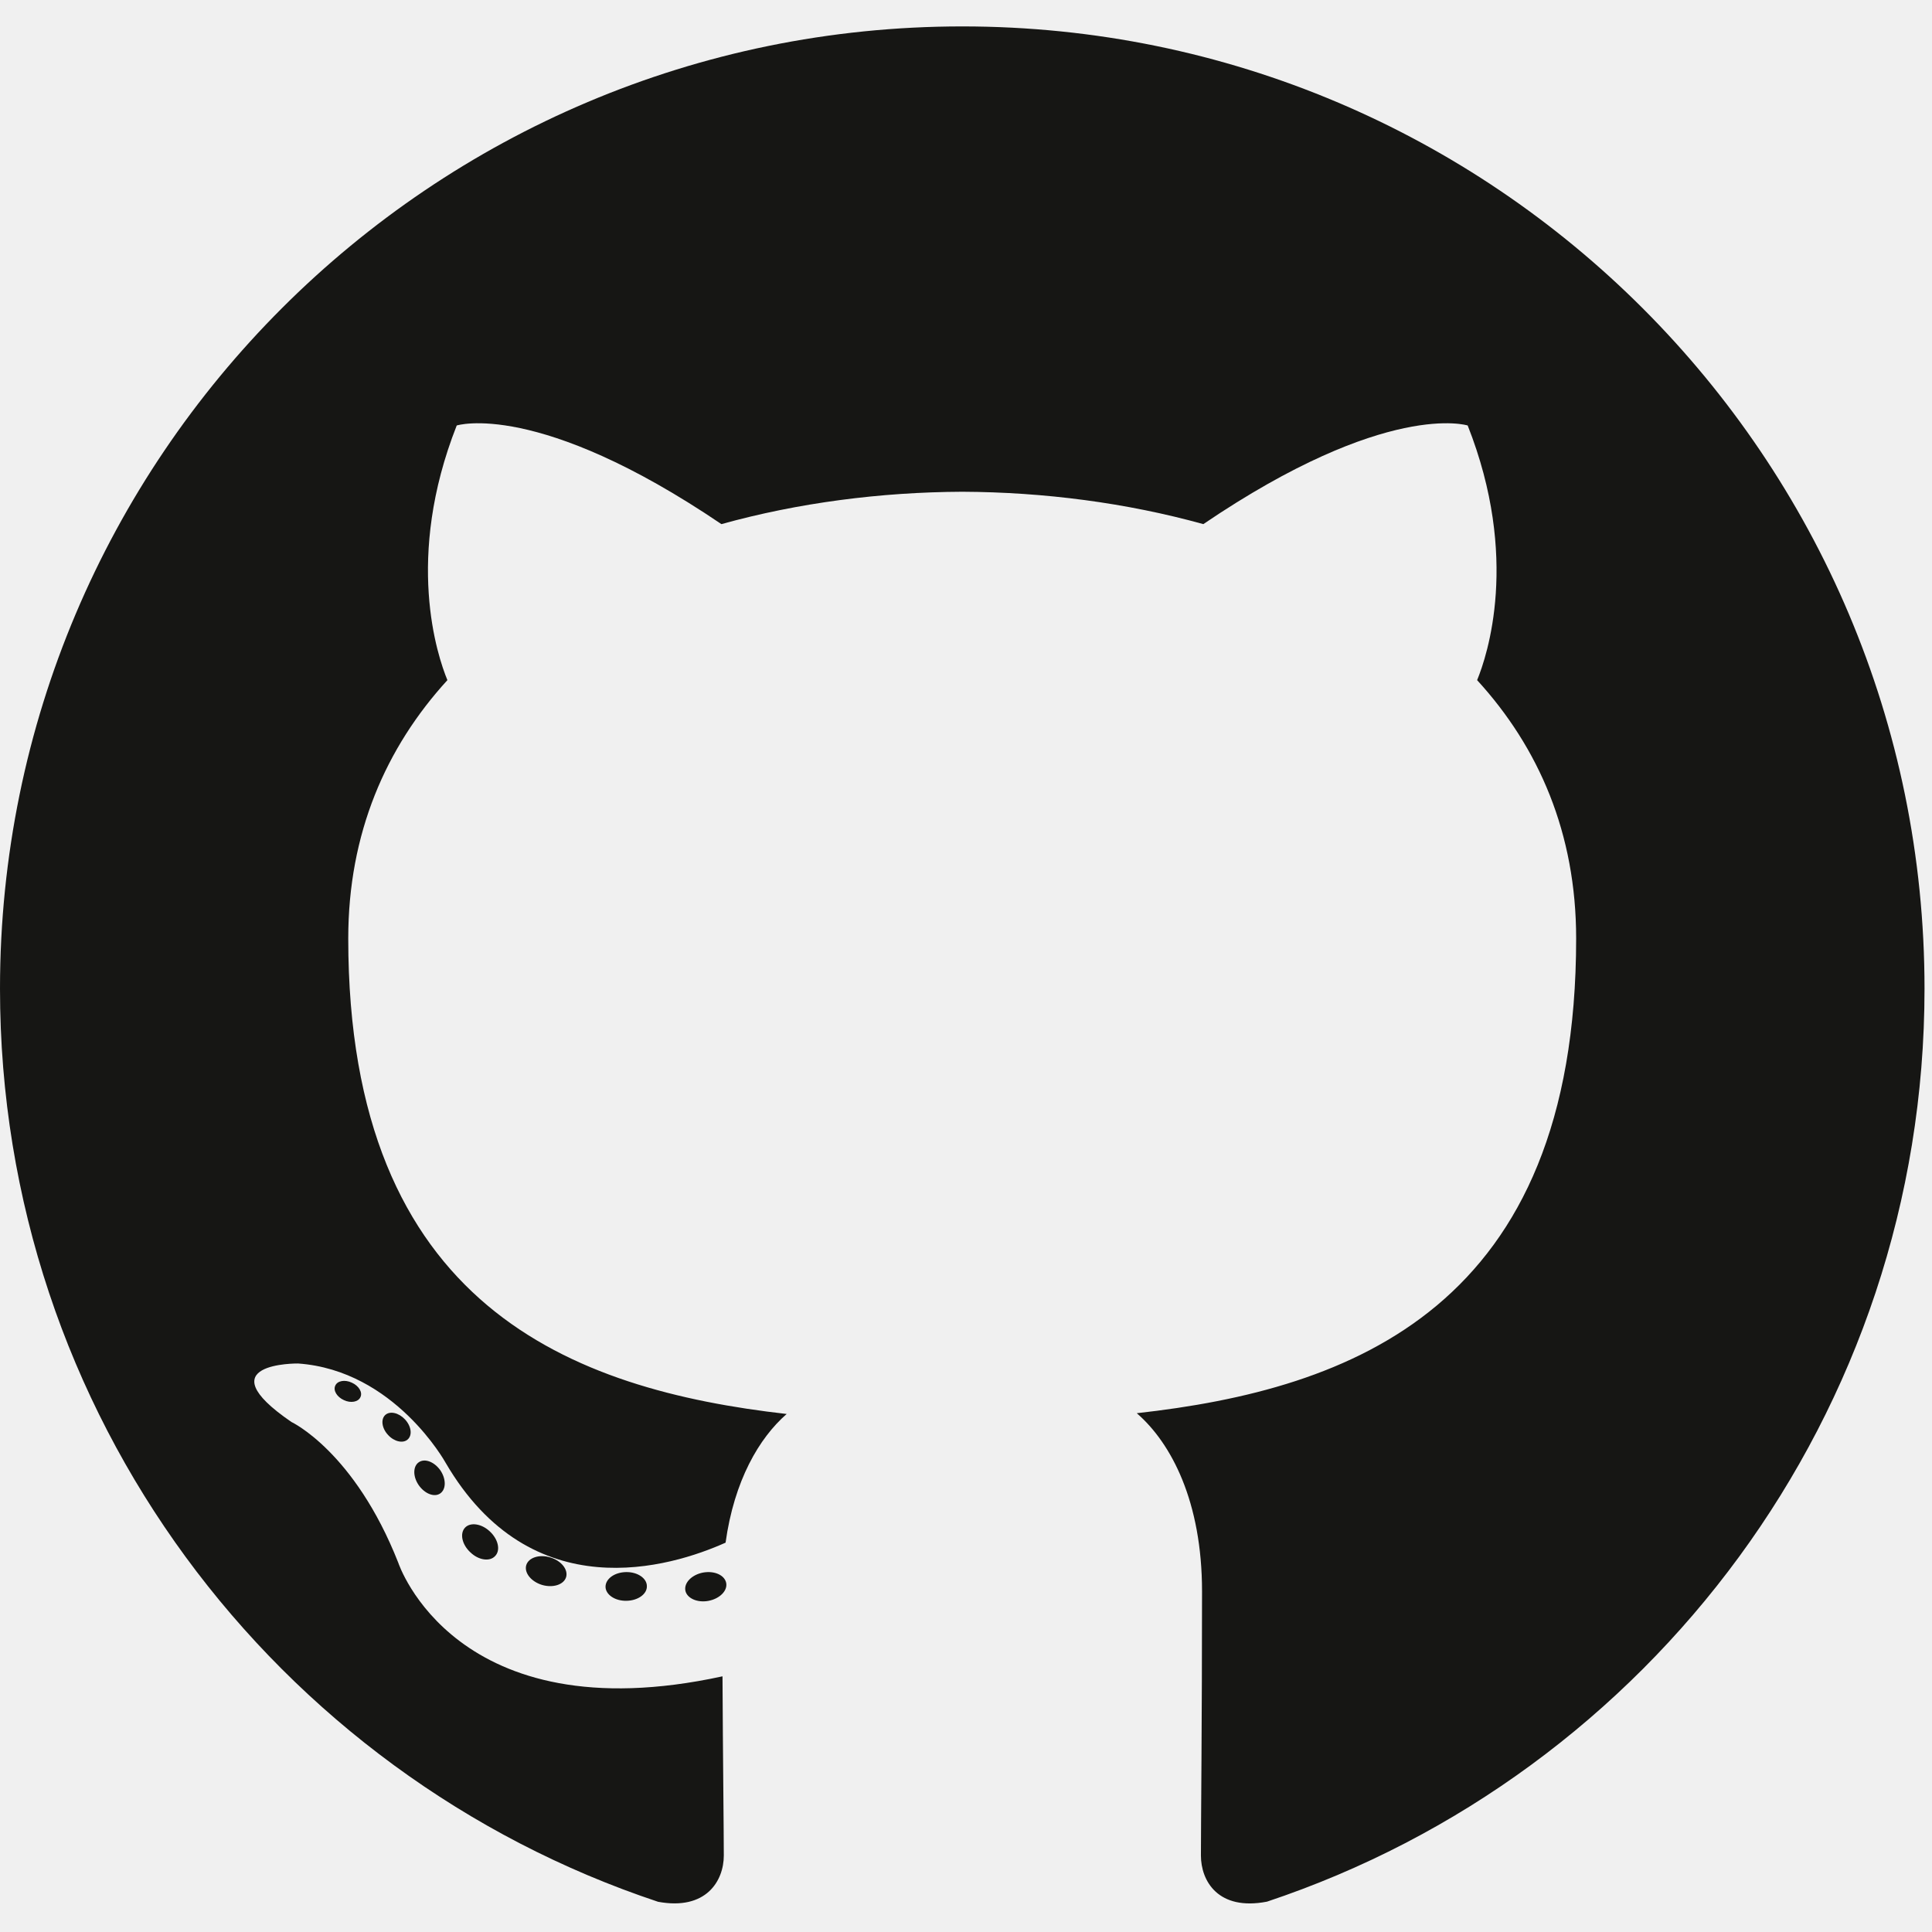
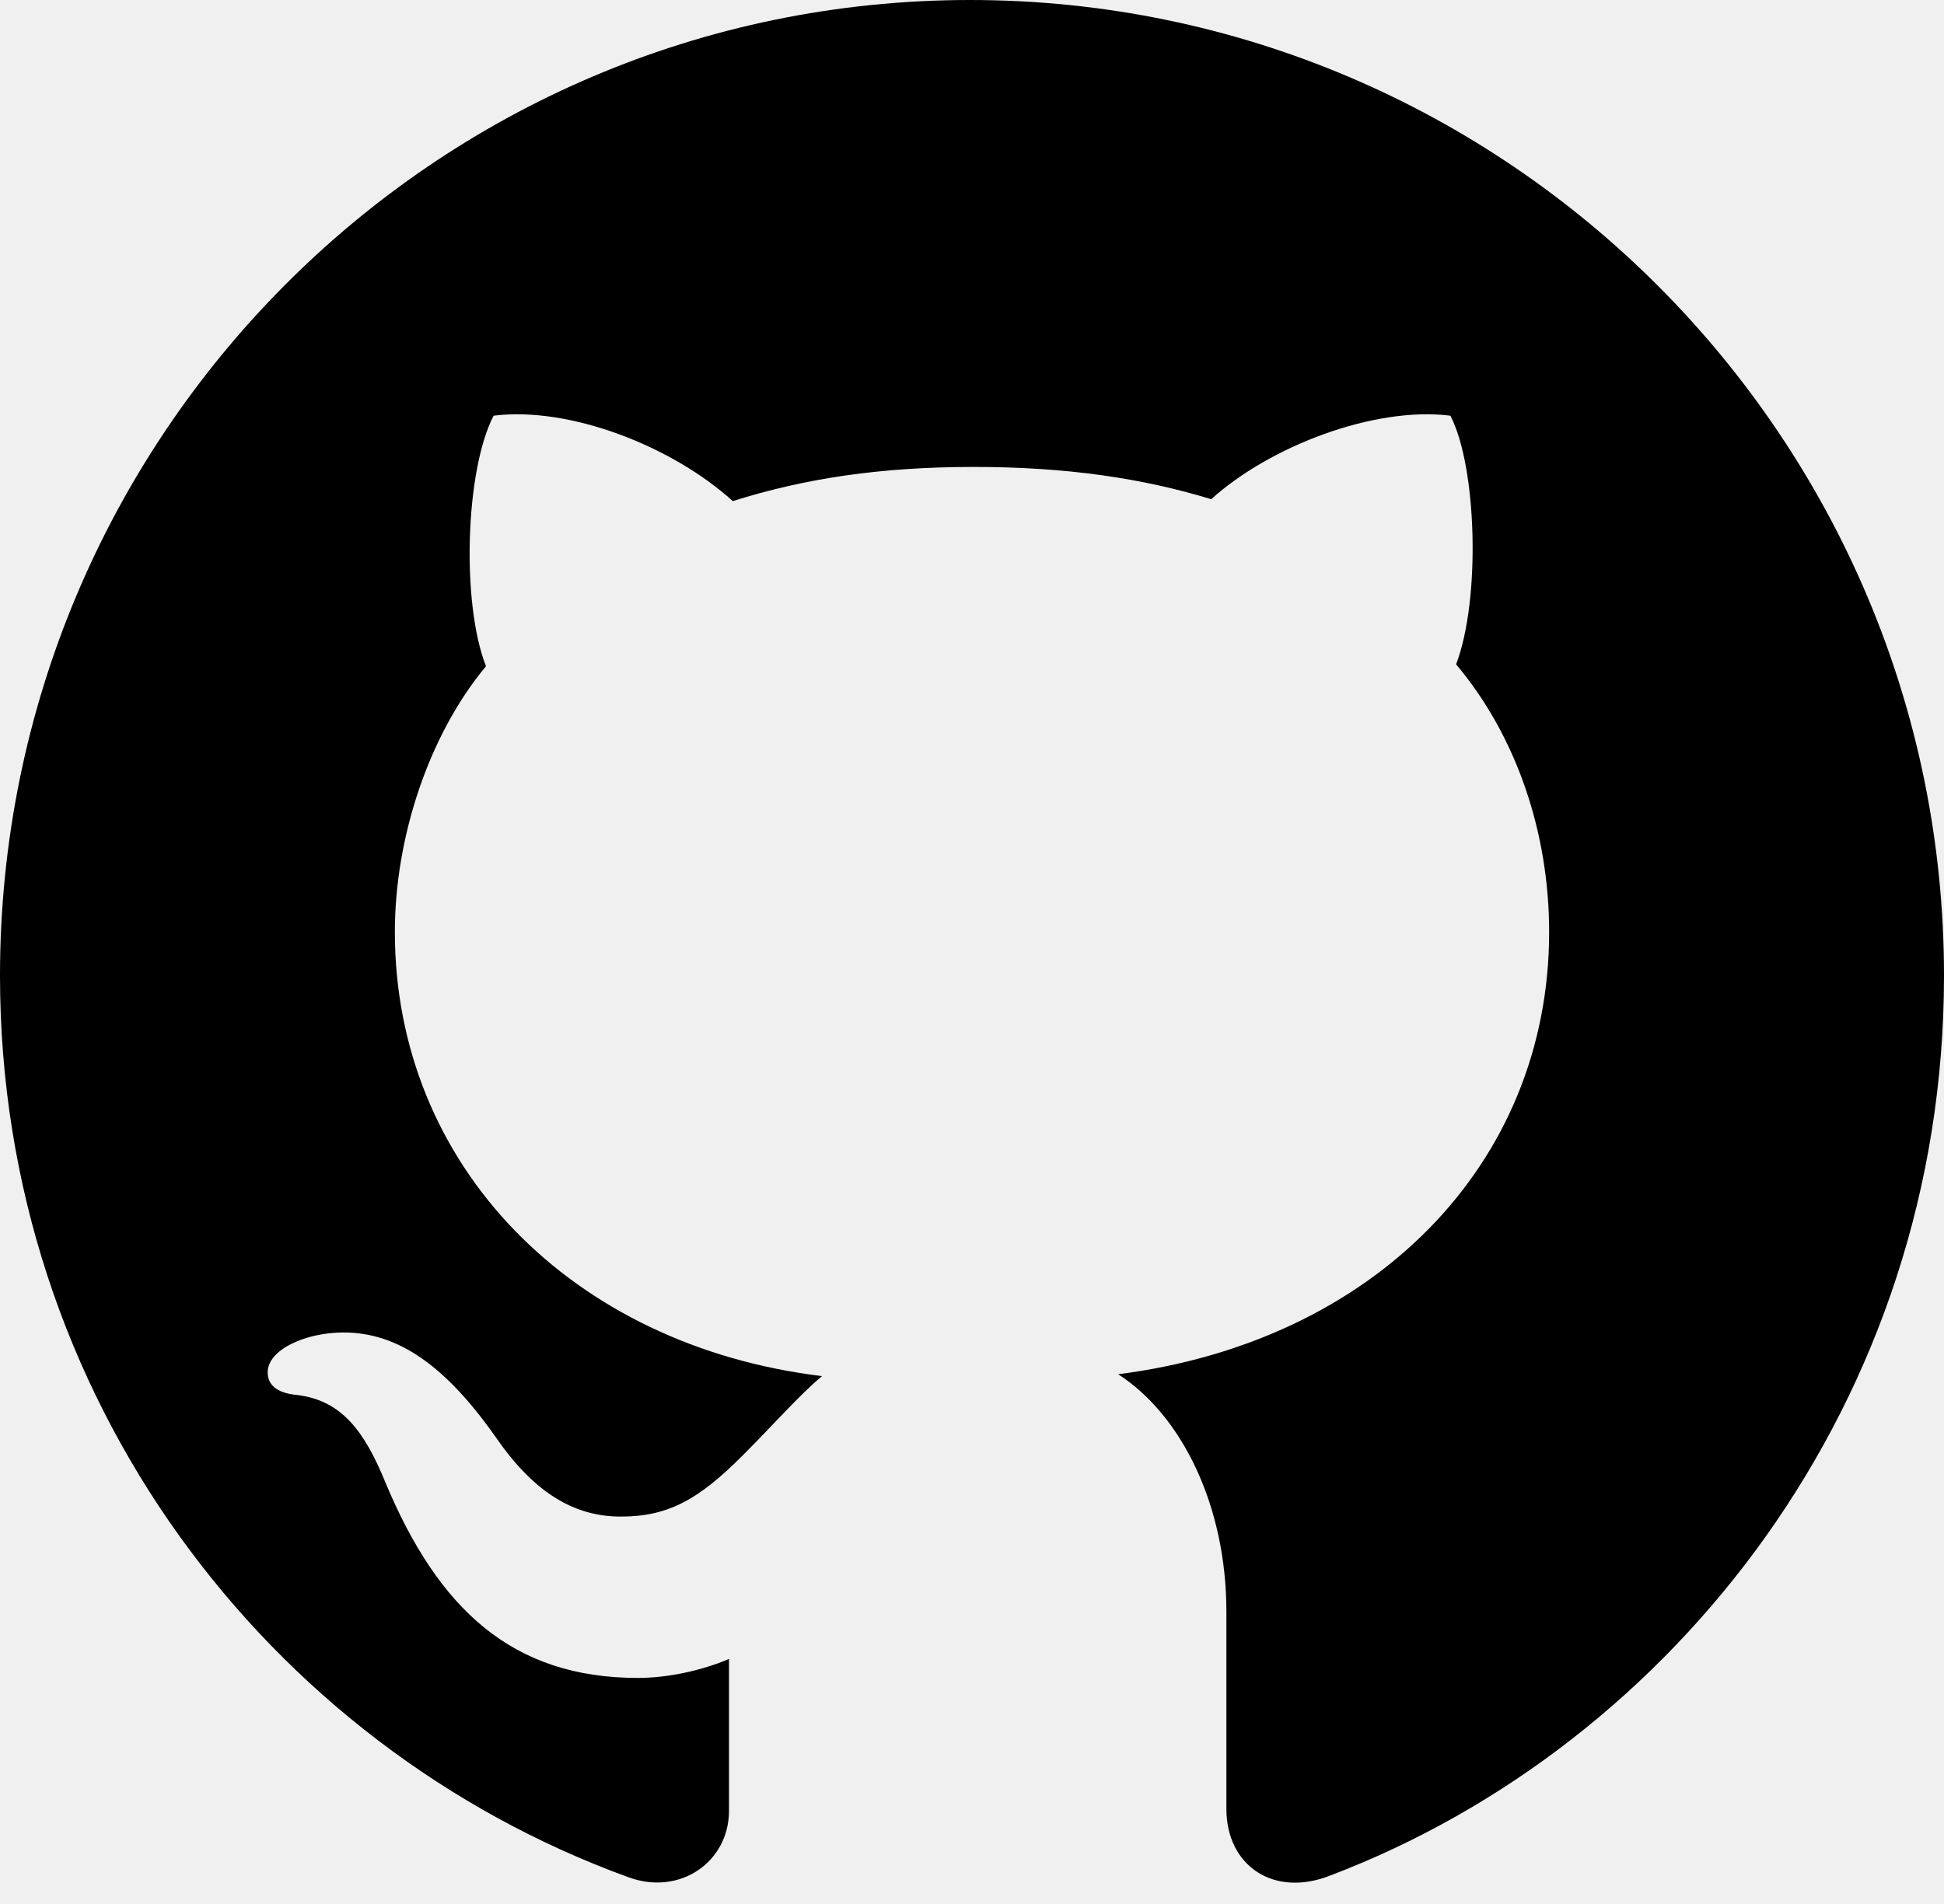
- <svg xmlns="http://www.w3.org/2000/svg" width="800px" height="800px" viewBox="0 -3.5 256 256" preserveAspectRatio="xMinYMin meet">
-   <g fill="#161614">
-     <path d="M127.505 0C57.095 0 0 57.085 0 127.505c0 56.336 36.534 104.13 87.196 120.99 6.372 1.18 8.712-2.766 8.712-6.134 0-3.04-.119-13.085-.173-23.739-35.473 7.713-42.958-15.044-42.958-15.044-5.8-14.738-14.157-18.656-14.157-18.656-11.568-7.914.872-7.752.872-7.752 12.804.9 19.546 13.14 19.546 13.14 11.372 19.493 29.828 13.857 37.104 10.6 1.144-8.242 4.449-13.866 8.095-17.05-28.32-3.225-58.092-14.158-58.092-63.014 0-13.92 4.981-25.295 13.138-34.224-1.324-3.212-5.688-16.18 1.235-33.743 0 0 10.707-3.427 35.073 13.07 10.17-2.826 21.078-4.242 31.914-4.29 10.836.048 21.752 1.464 31.942 4.29 24.337-16.497 35.029-13.07 35.029-13.07 6.94 17.563 2.574 30.531 1.25 33.743 8.175 8.929 13.122 20.303 13.122 34.224 0 48.972-29.828 59.756-58.22 62.912 4.573 3.957 8.648 11.717 8.648 23.612 0 17.06-.148 30.791-.148 34.991 0 3.393 2.295 7.369 8.759 6.117 50.634-16.879 87.122-64.656 87.122-120.973C255.009 57.085 197.922 0 127.505 0" />
-     <path d="M47.755 181.634c-.28.633-1.278.823-2.185.389-.925-.416-1.445-1.28-1.145-1.916.275-.652 1.273-.834 2.196-.396.927.415 1.455 1.287 1.134 1.923M54.027 187.23c-.608.564-1.797.302-2.604-.589-.834-.889-.99-2.077-.373-2.65.627-.563 1.78-.3 2.616.59.834.899.996 2.08.36 2.65M58.33 194.39c-.782.543-2.06.034-2.849-1.1-.781-1.133-.781-2.493.017-3.038.792-.545 2.05-.055 2.85 1.07.78 1.153.78 2.513-.019 3.069M65.606 202.683c-.699.77-2.187.564-3.277-.488-1.114-1.028-1.425-2.487-.724-3.258.707-.772 2.204-.555 3.302.488 1.107 1.026 1.445 2.496.7 3.258M75.01 205.483c-.307.998-1.741 1.452-3.185 1.028-1.442-.437-2.386-1.607-2.095-2.616.3-1.005 1.74-1.478 3.195-1.024 1.44.435 2.386 1.596 2.086 2.612M85.714 206.67c.036 1.052-1.189 1.924-2.705 1.943-1.525.033-2.758-.818-2.774-1.852 0-1.062 1.197-1.926 2.721-1.951 1.516-.03 2.758.815 2.758 1.86M96.228 206.267c.182 1.026-.872 2.08-2.377 2.36-1.48.27-2.85-.363-3.039-1.38-.184-1.052.89-2.105 2.367-2.378 1.508-.262 2.857.355 3.049 1.398" />
+ <svg xmlns="http://www.w3.org/2000/svg" width="98" height="96" viewBox="0 0 98 96" fill="none">
+   <g clip-path="url(#clip0_730_27126)">
+     <path d="M41.44 69.385C28.807 67.853 19.906 58.762 19.906 46.99C19.906 42.205 21.629 37.037 24.5 33.592C23.256 30.434 23.447 23.734 24.883 20.959C28.711 20.48 33.879 22.49 36.941 25.266C40.578 24.117 44.406 23.543 49.096 23.543C53.785 23.543 57.613 24.117 61.059 25.17C64.025 22.49 69.289 20.48 73.117 20.959C74.457 23.543 74.648 30.242 73.404 33.496C76.467 37.133 78.094 42.014 78.094 46.99C78.094 58.762 69.193 67.662 56.369 69.289C59.623 71.394 61.824 75.988 61.824 81.252L61.824 91.205C61.824 94.076 64.217 95.703 67.088 94.555C84.41 87.951 98 70.629 98 49.191C98 22.107 75.988 6.69539e-07 48.904 4.309e-07C21.82 1.92261e-07 -1.9479e-07 22.107 -4.3343e-07 49.191C-6.20631e-07 70.438 13.494 88.047 31.678 94.65C34.262 95.607 36.75 93.885 36.75 91.301L36.75 83.644C35.41 84.219 33.688 84.602 32.156 84.602C25.84 84.602 22.107 81.156 19.428 74.744C18.375 72.16 17.227 70.629 15.025 70.342C13.877 70.246 13.494 69.768 13.494 69.193C13.494 68.045 15.408 67.184 17.322 67.184C20.098 67.184 22.49 68.906 24.979 72.447C26.893 75.223 28.902 76.467 31.295 76.467C33.688 76.467 35.219 75.606 37.42 73.404C39.047 71.777 40.291 70.342 41.44 69.385Z" fill="black" />
  </g>
+   <defs>
+     <clipPath id="clip0_730_27126">
+       <rect width="98" height="96" fill="white" />
+     </clipPath>
+   </defs>
</svg>
